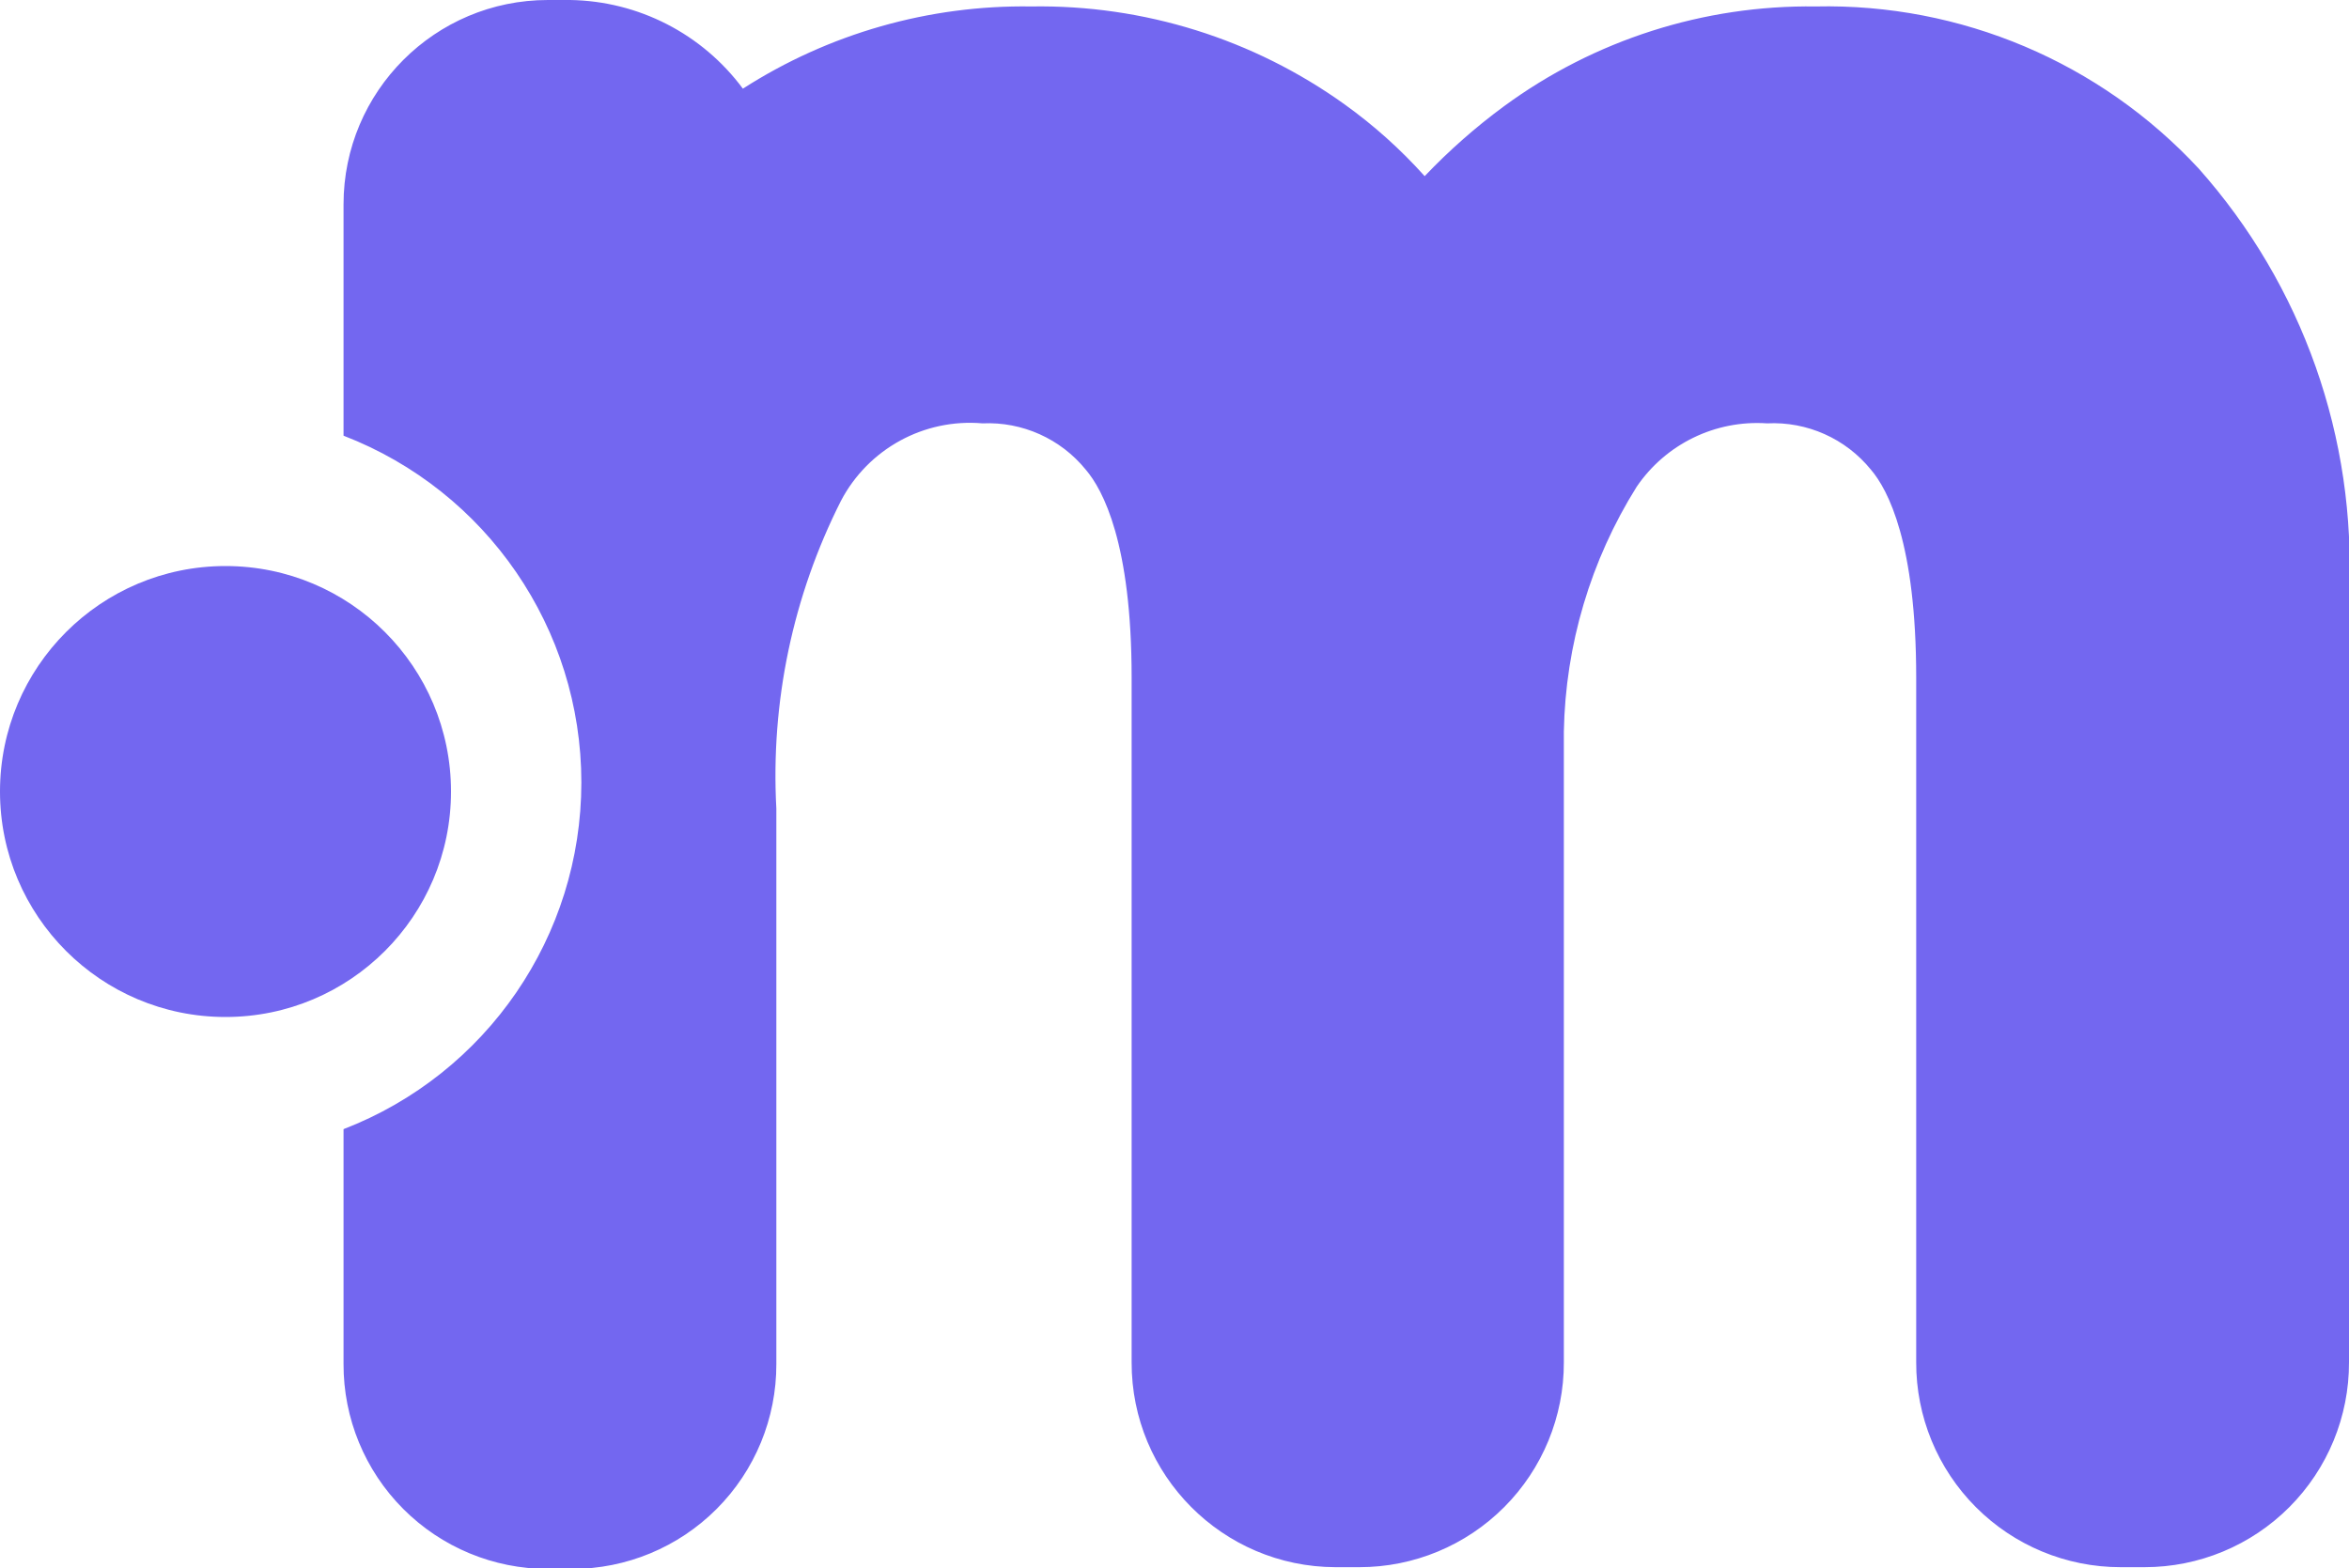
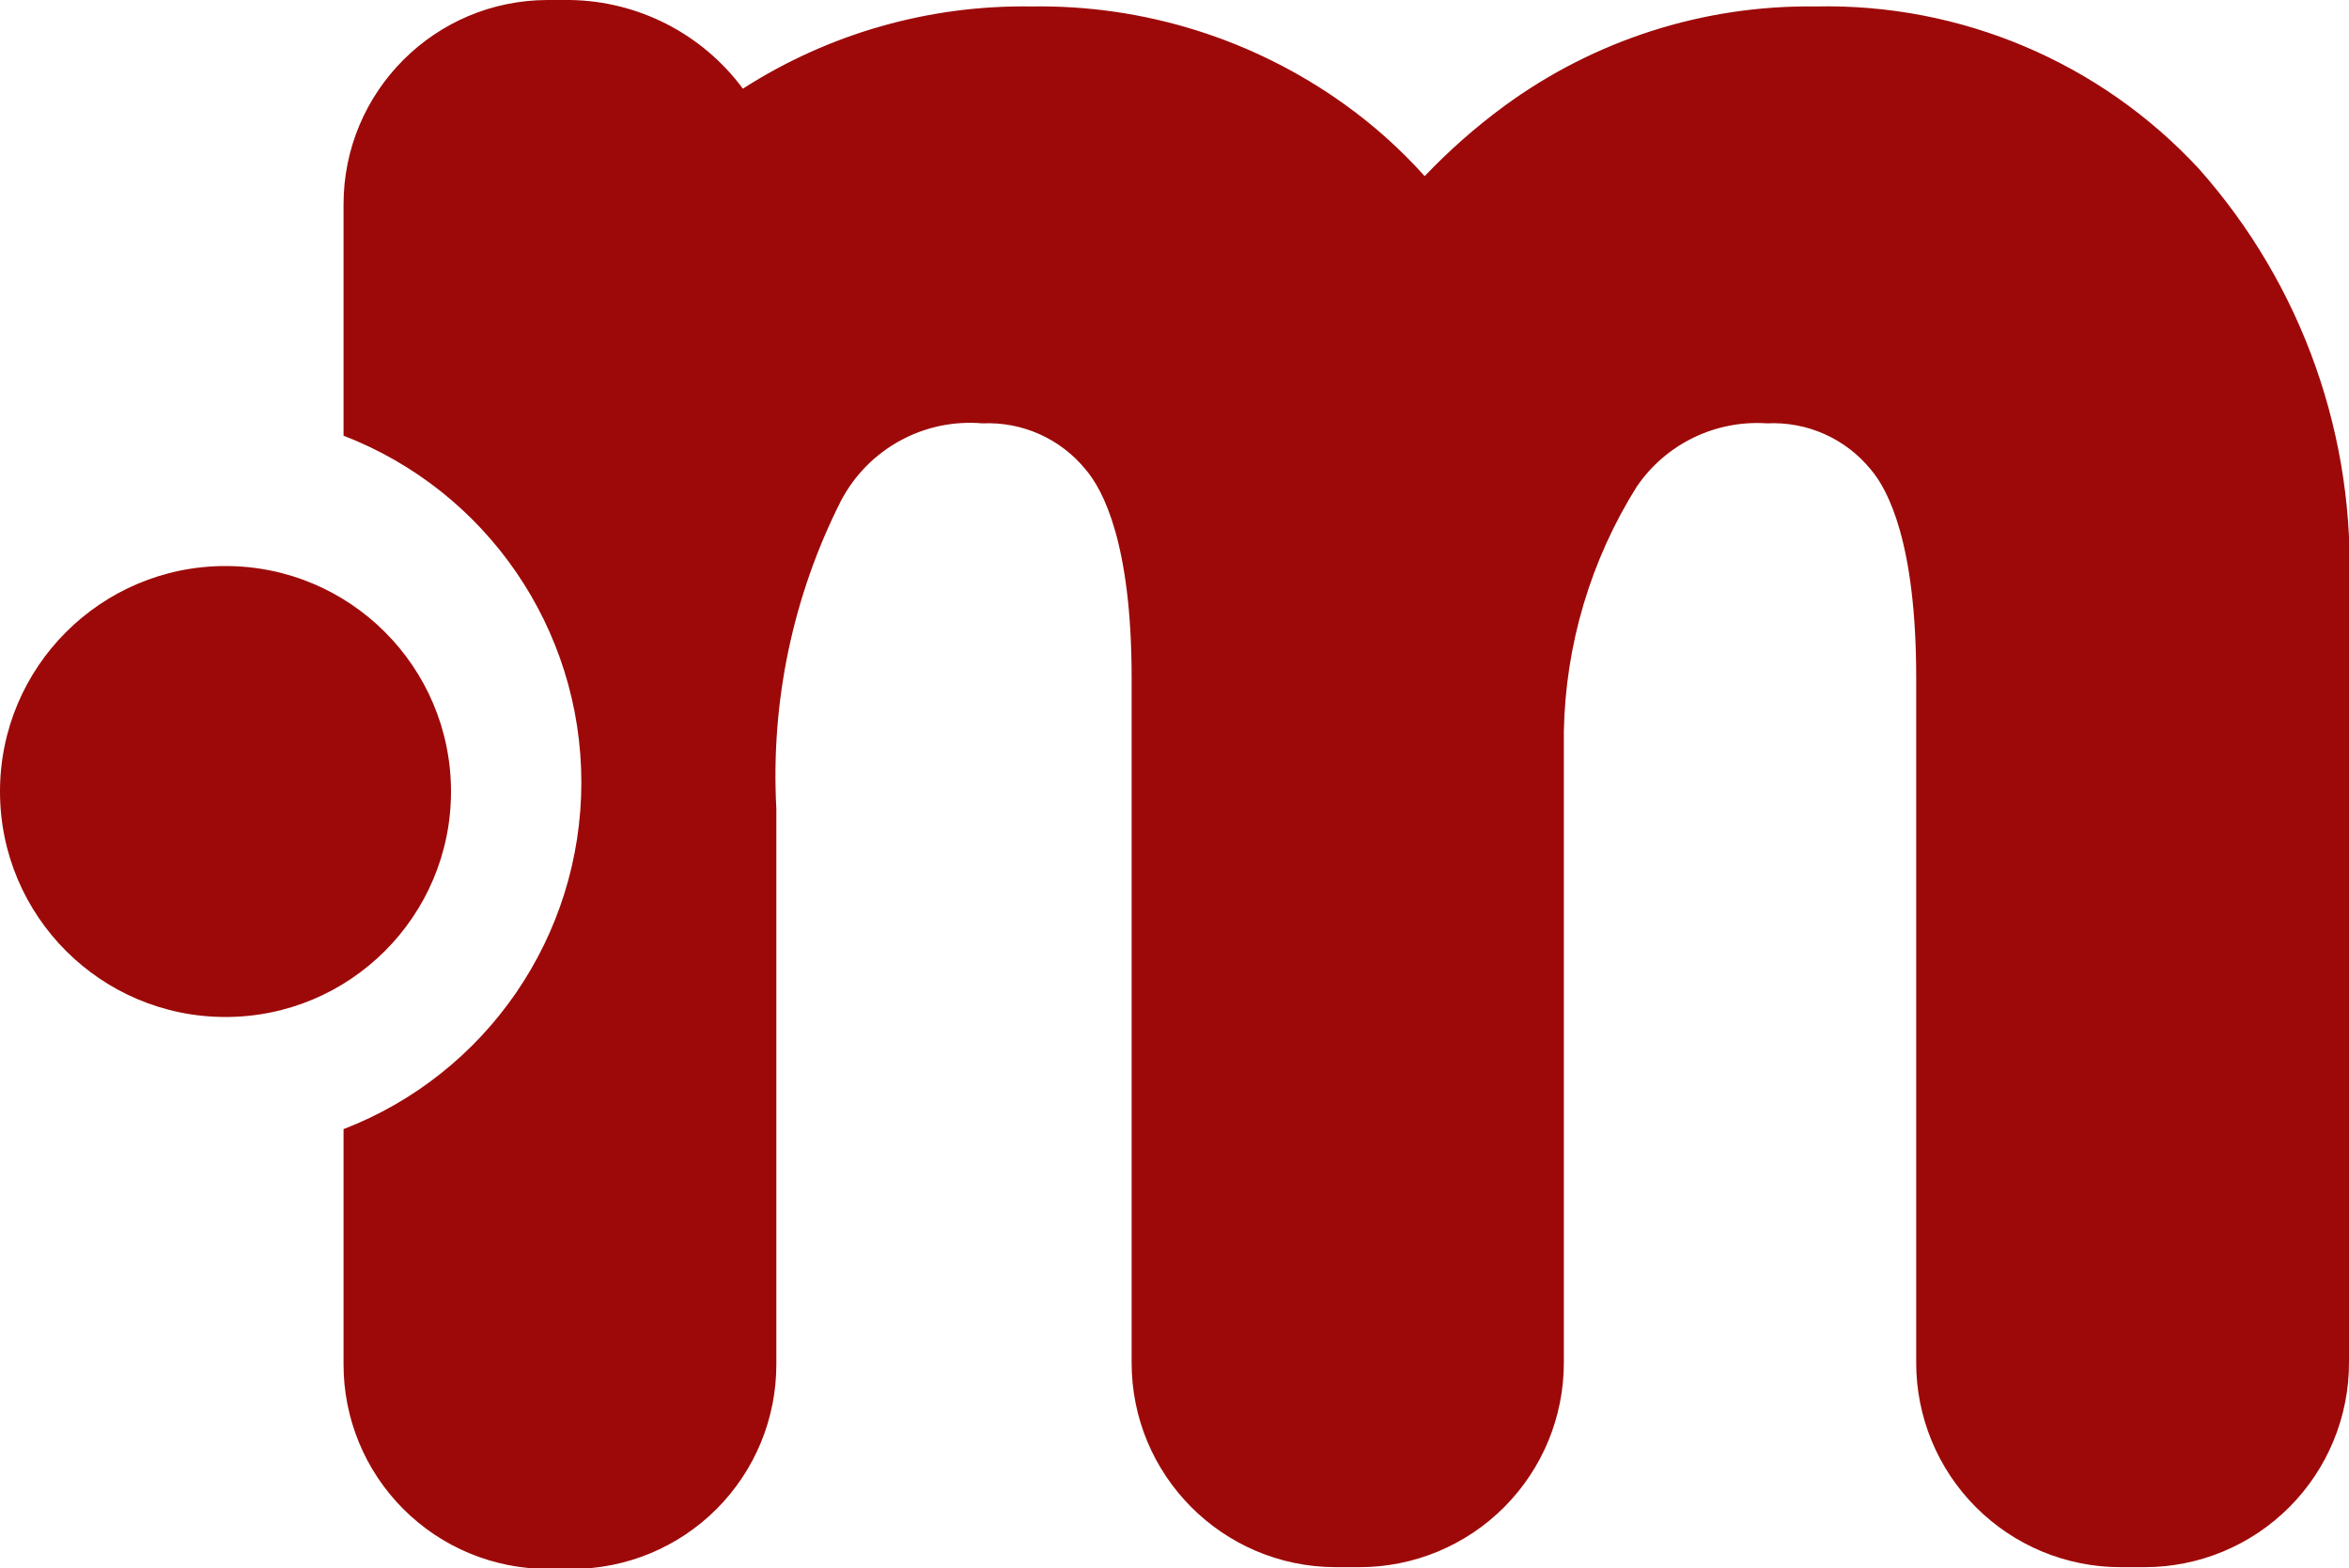
<svg xmlns="http://www.w3.org/2000/svg" id="Capa_1" data-name="Capa 1" viewBox="0 0 40 26.69">
  <defs>
-     <style>.cls-1{fill:#7367f0;}</style>
+     <style>.cls-1{fill:#9d0909;}</style>
  </defs>
  <g id="Circle">
    <circle id="Circle-2" data-name="Circle" class="cls-1" cx="3.84" cy="13.48" r="3.84" />
  </g>
  <g id="m">
    <path id="m-2" data-name="m" class="cls-1" d="M37.44,2.87A8.63,8.63,0,0,0,30.92.11a8.77,8.77,0,0,0-5.31,1.7A10.25,10.25,0,0,0,24.26,3,8.42,8.42,0,0,0,22.9,1.78,8.9,8.9,0,0,0,17.56.11a8.84,8.84,0,0,0-4.91,1.4A3.73,3.73,0,0,0,9.71,0H9.33A3.48,3.48,0,0,0,5.85,3.48V7.42a6.33,6.33,0,0,1,0,11.81v4a3.48,3.48,0,0,0,3.48,3.49h.41a3.48,3.48,0,0,0,3.48-3.49V13.77a10.37,10.37,0,0,1,1.1-5.24,2.48,2.48,0,0,1,2.41-1.32A2.14,2.14,0,0,1,18.49,8c.29.34.78,1.25.78,3.54V23.2a3.48,3.48,0,0,0,3.47,3.49h.41a3.48,3.48,0,0,0,3.48-3.49V12.46a8.14,8.14,0,0,1,1.24-4.17,2.48,2.48,0,0,1,2.22-1.08A2.14,2.14,0,0,1,31.86,8c.29.34.77,1.25.77,3.54V23.2a3.48,3.48,0,0,0,3.48,3.49h.41A3.48,3.48,0,0,0,40,23.2V10.12A10.17,10.17,0,0,0,37.44,2.87Z" />
  </g>
</svg>
